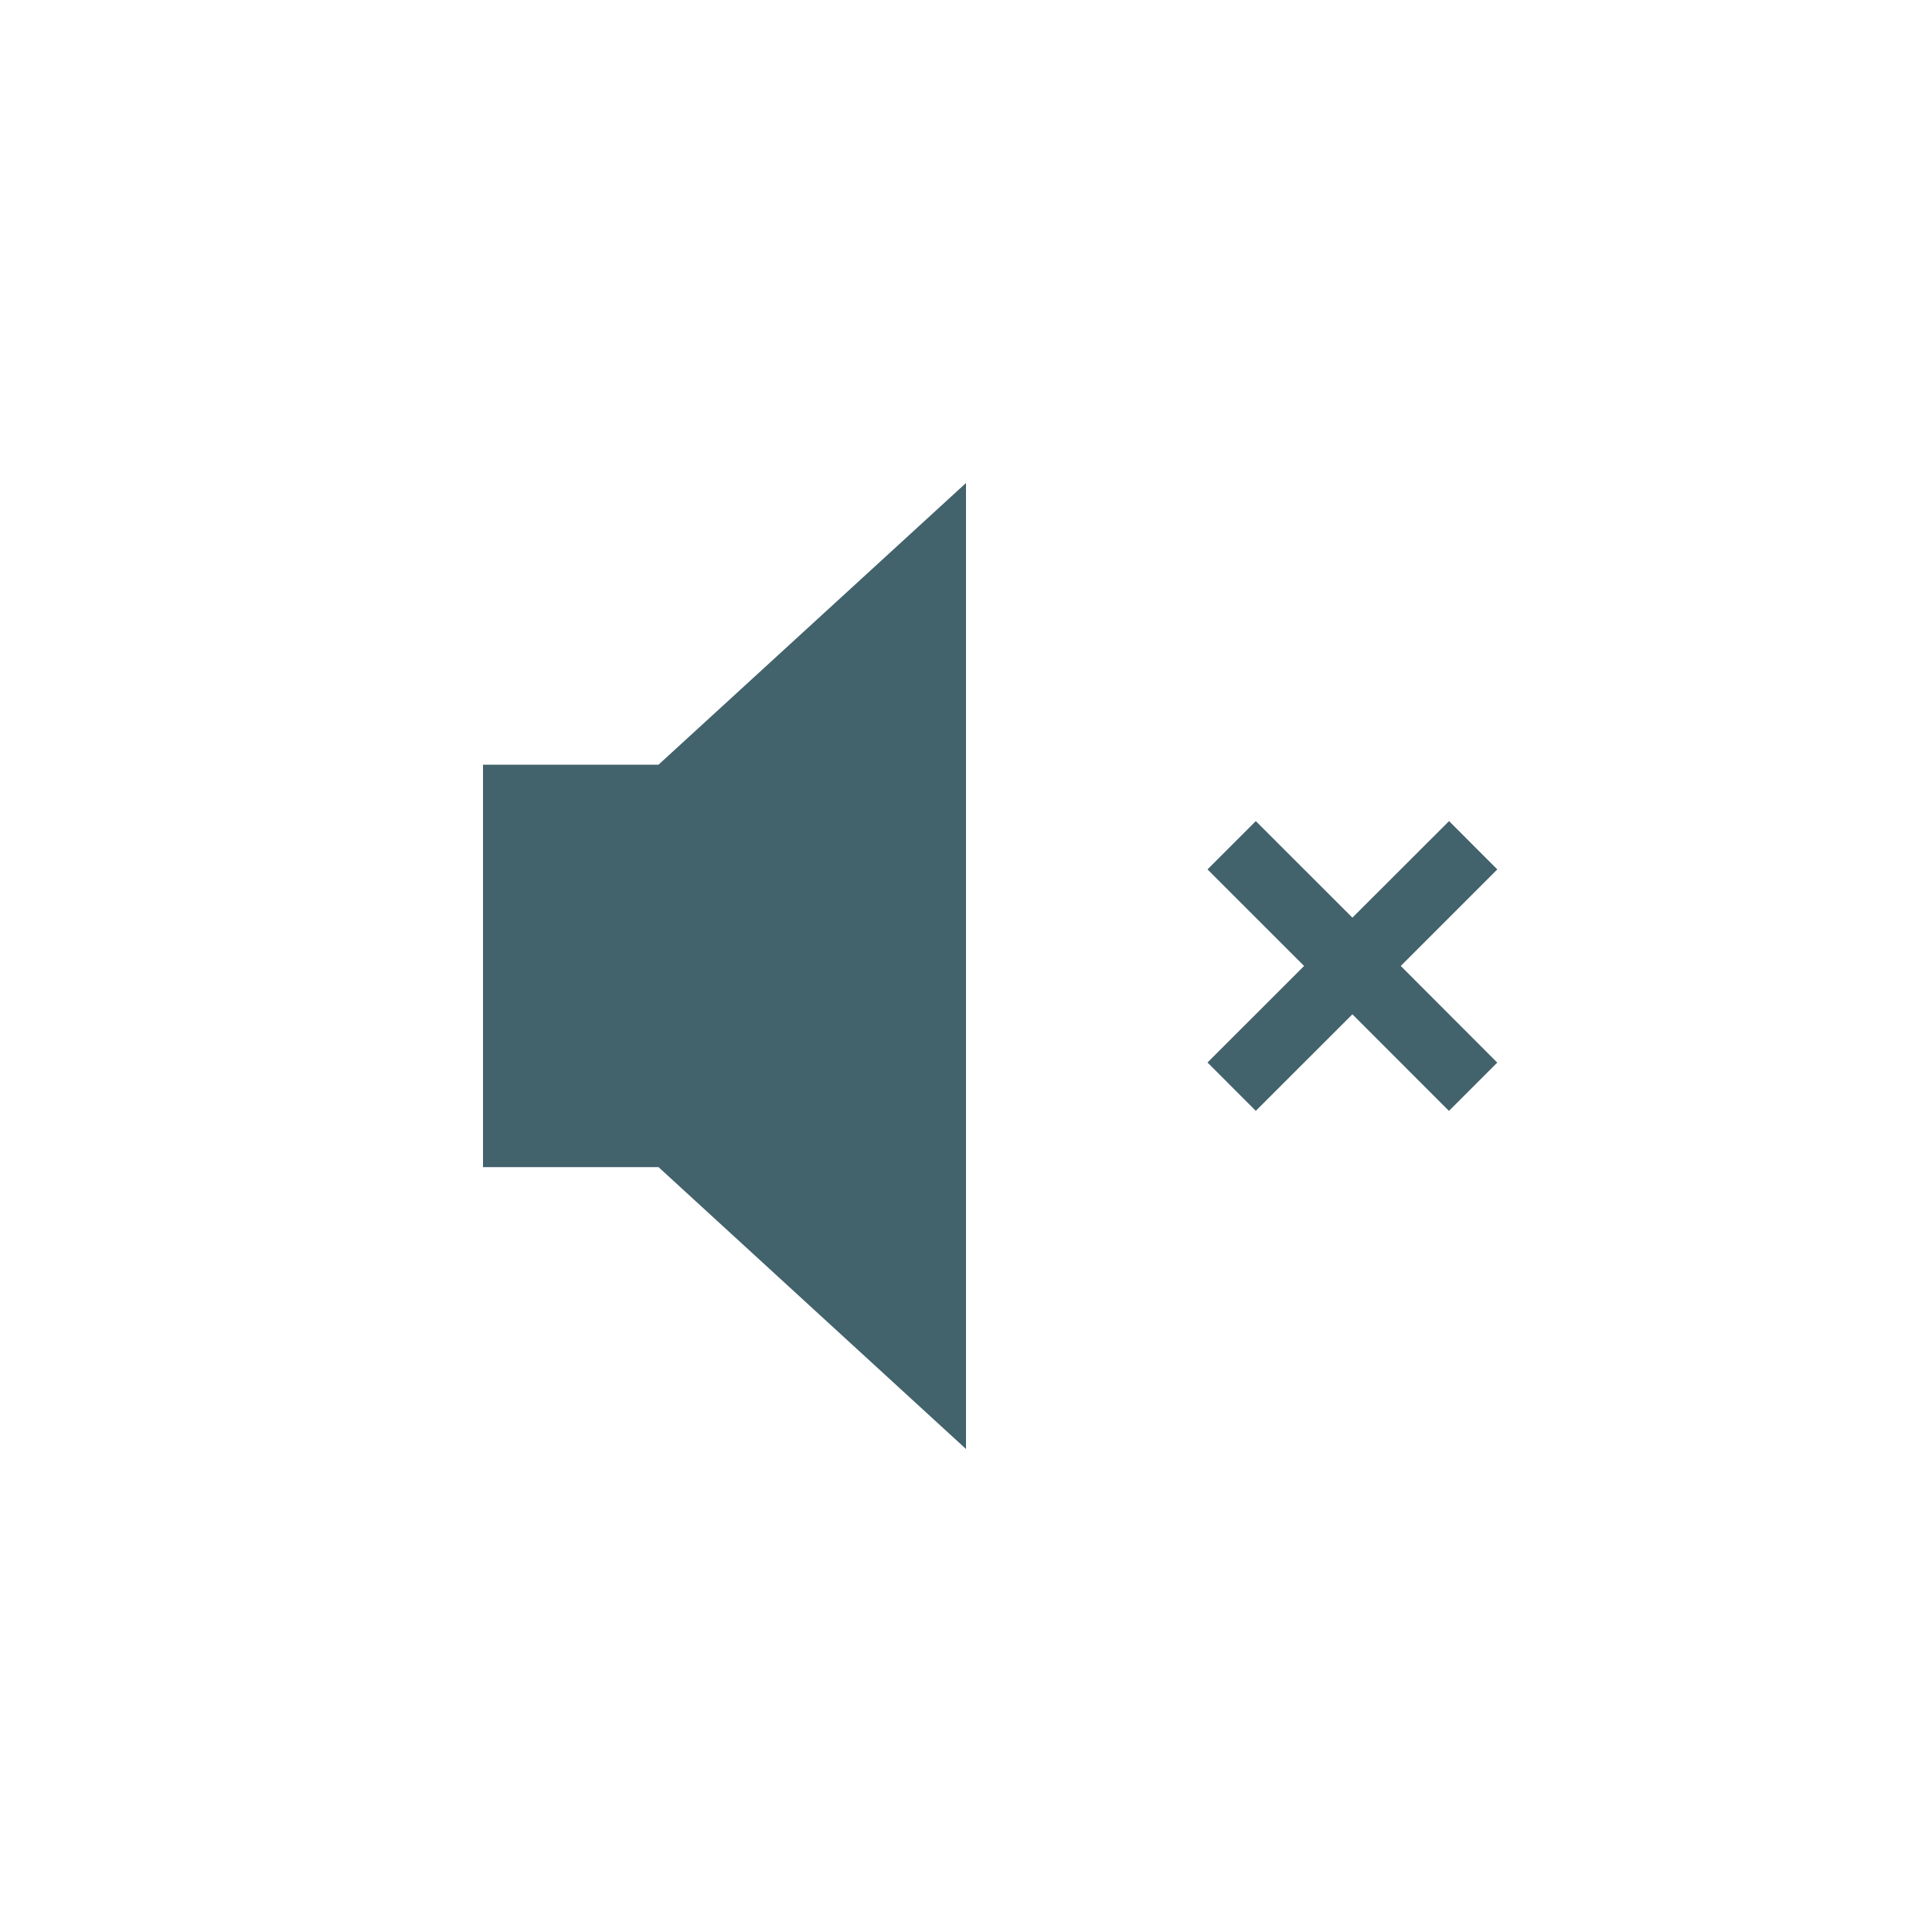
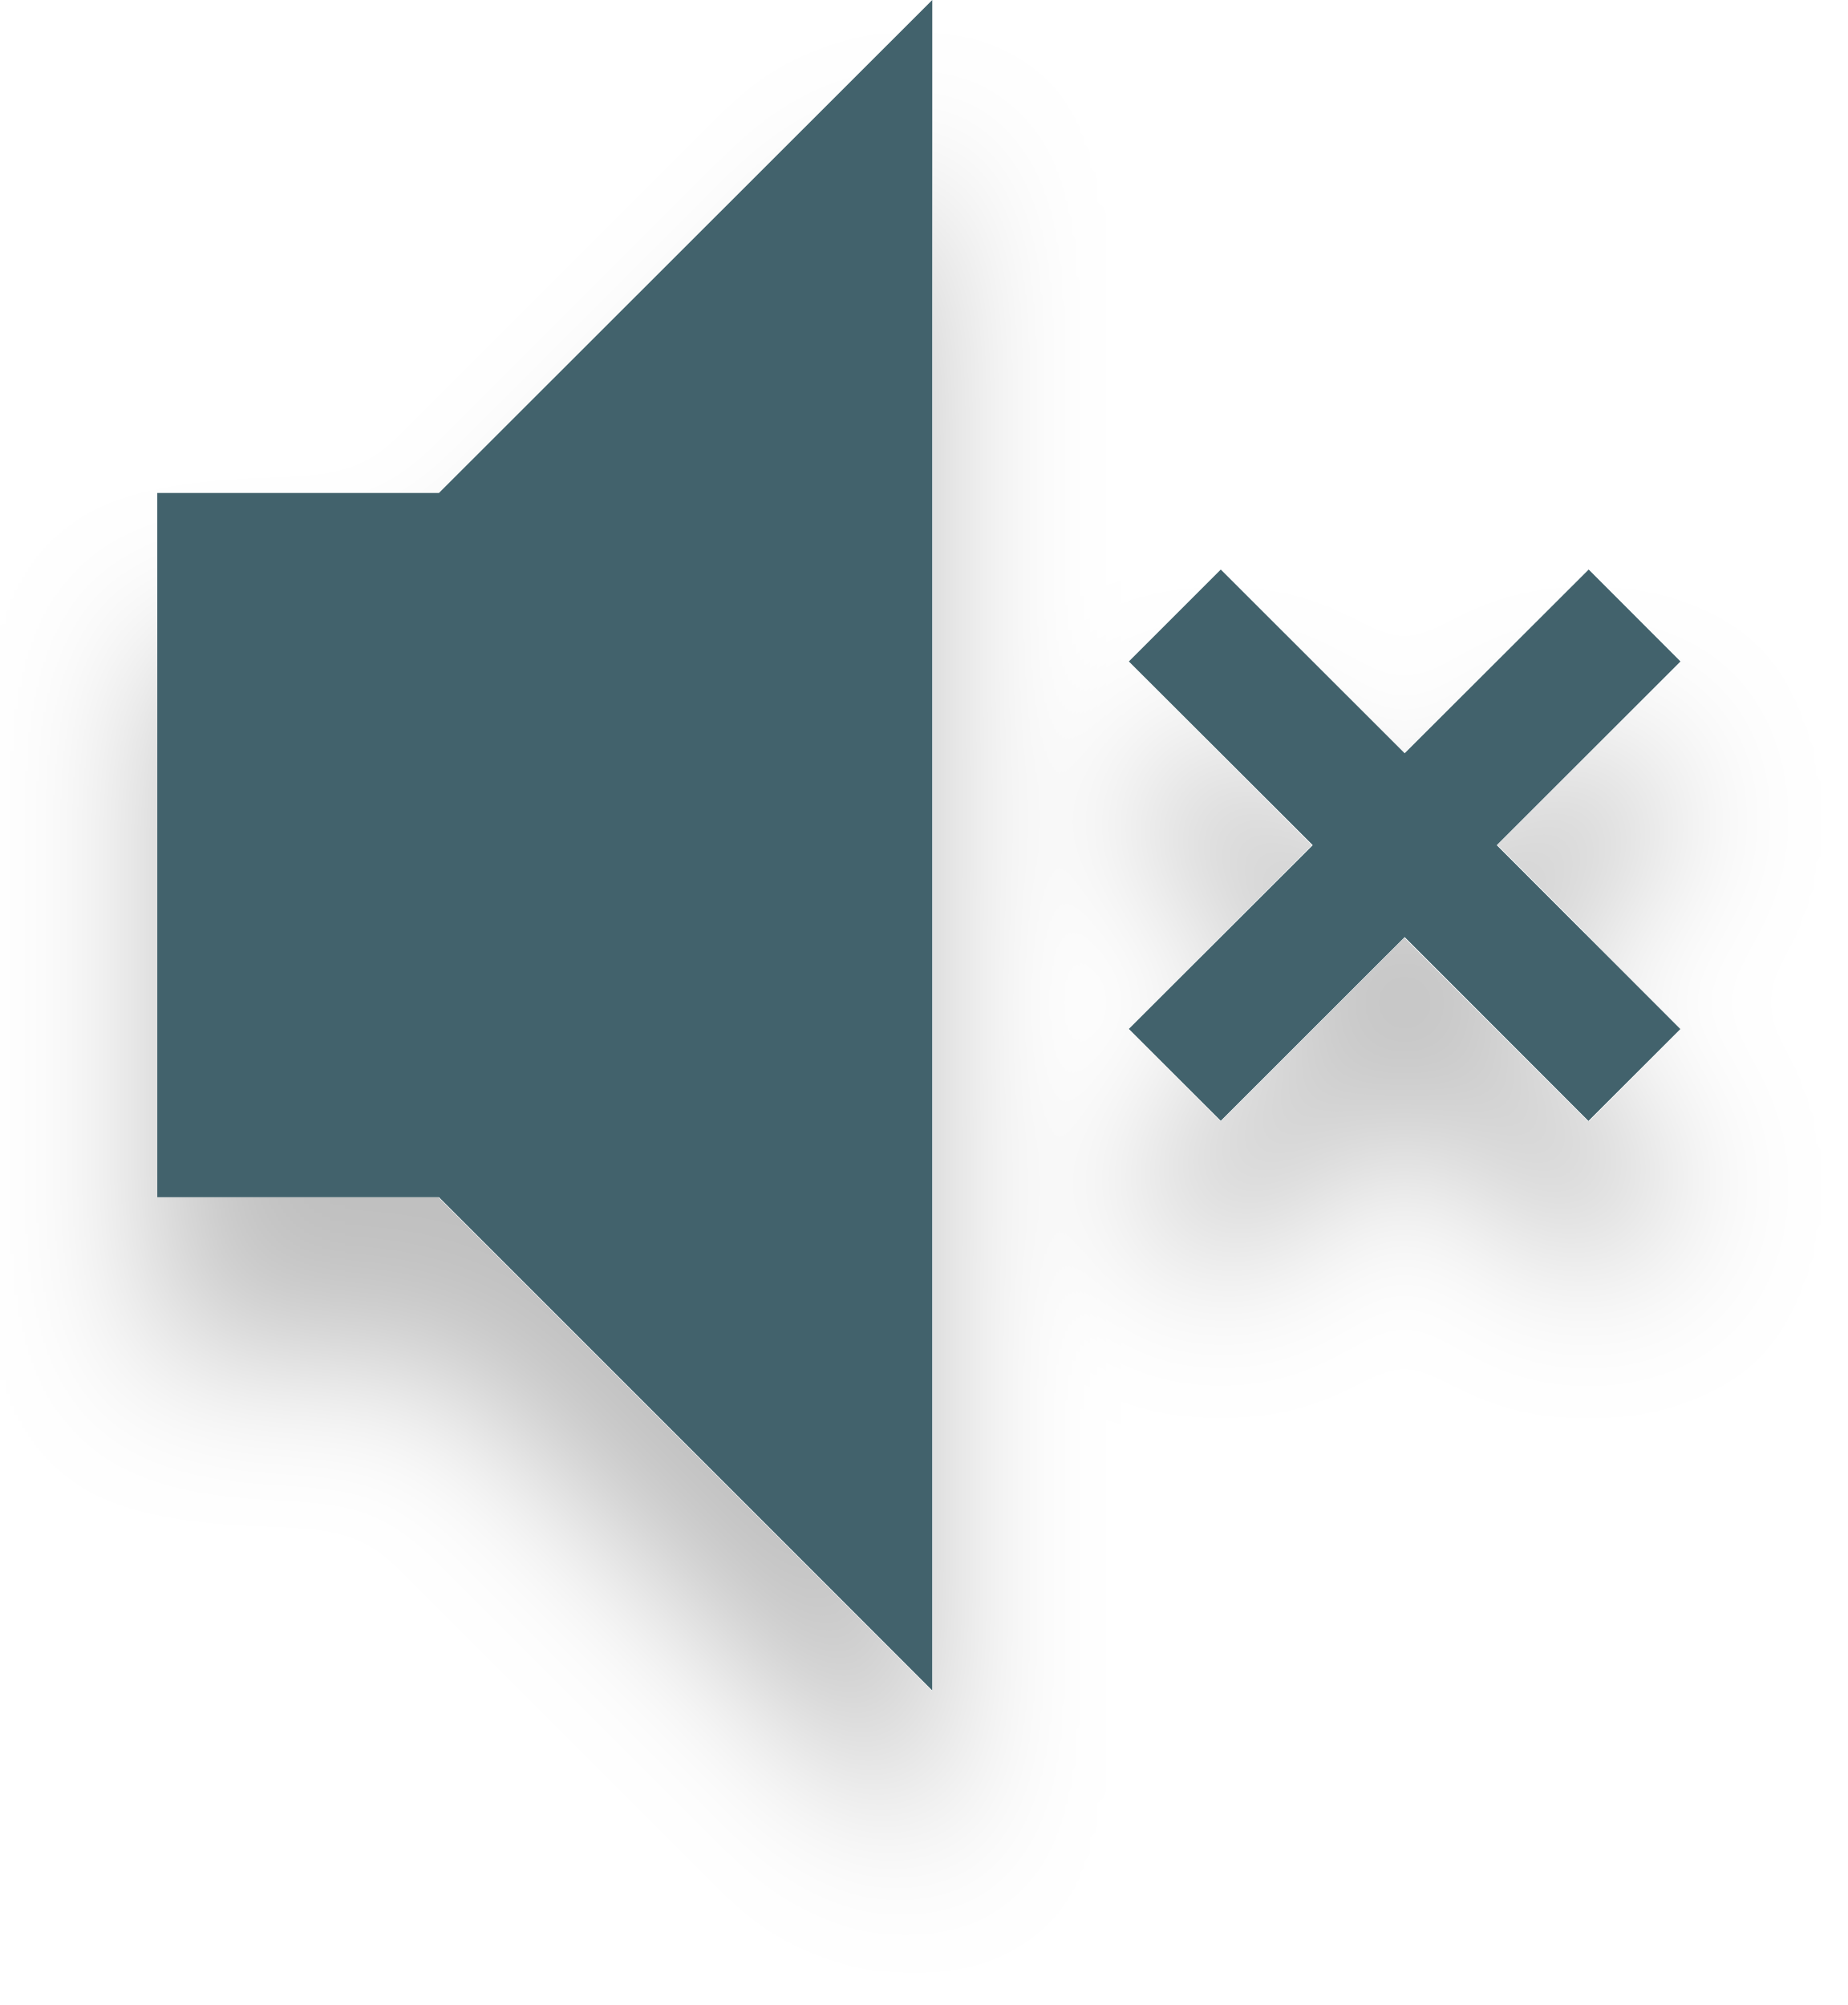
- <svg xmlns="http://www.w3.org/2000/svg" width="40" height="40" viewBox="0 0 40 40" fill="none">
-   <path d="M10 15.832V24.164H13.634L20 30V10L13.634 15.832H10Z" fill="#42626C" />
-   <path d="M29.001 19.999L30.999 22L29.999 23L28 21L26 22.999L25 21.998L27 19.999L25 18L26 17L28 18.999L30.001 17L31 18L29.001 19.999Z" fill="#42626C" />
+ <svg xmlns="http://www.w3.org/2000/svg" width="47" height="51" viewBox="0 0 47 51" fill="none">
+   <g filter="url(#filter0_d_174_1018)">
+     <path d="M4 12.539V30.453H11.164L23.711 43V0L11.164 12.539H4Z" fill="#42626C" />
+     <path d="M38.068 21.498L42.738 26.175L40.4 28.514L35.726 23.837L31.049 28.51L28.711 26.172L33.388 21.498L28.711 16.825L31.049 14.487L35.726 19.16L40.406 14.487L42.741 16.825L38.068 21.498Z" fill="#42626C" />
+   </g>
+   <defs>
+     <filter id="filter0_d_174_1018" x="0" y="0" width="46.742" height="51" filterUnits="userSpaceOnUse" color-interpolation-filters="sRGB">
+       <feFlood flood-opacity="0" result="BackgroundImageFix" />
+       <feColorMatrix in="SourceAlpha" type="matrix" values="0 0 0 0 0 0 0 0 0 0 0 0 0 0 0 0 0 0 127 0" result="hardAlpha" />
+       <feOffset dy="4" />
+       <feGaussianBlur stdDeviation="2" />
+       <feComposite in2="hardAlpha" operator="out" />
+       <feColorMatrix type="matrix" values="0 0 0 0 0 0 0 0 0 0 0 0 0 0 0 0 0 0 0.25 0" />
+       <feBlend mode="normal" in2="BackgroundImageFix" result="effect1_dropShadow_174_1018" />
+       <feBlend mode="normal" in="SourceGraphic" in2="effect1_dropShadow_174_1018" result="shape" />
+     </filter>
+   </defs>
</svg>
